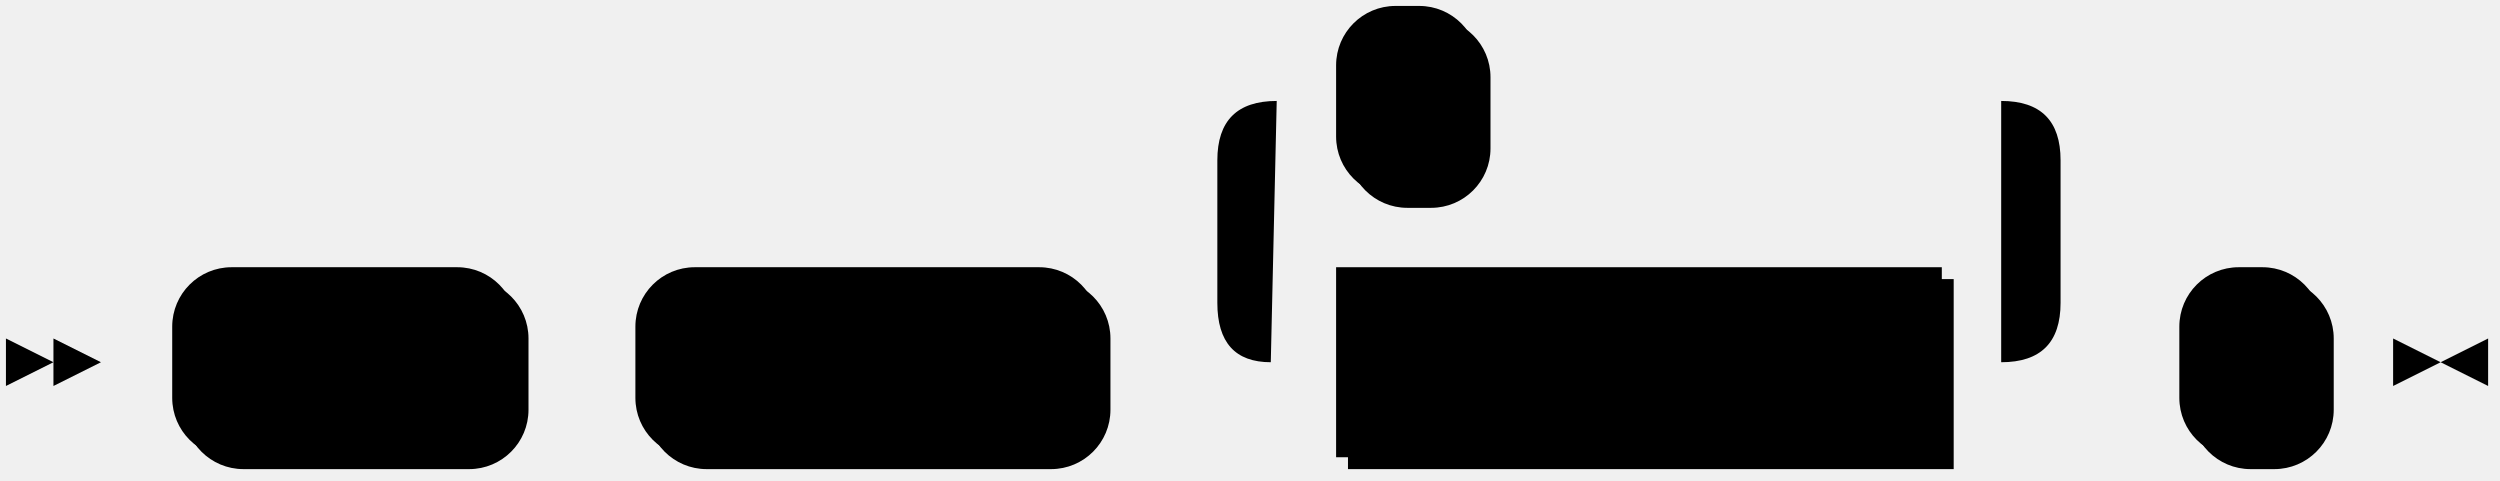
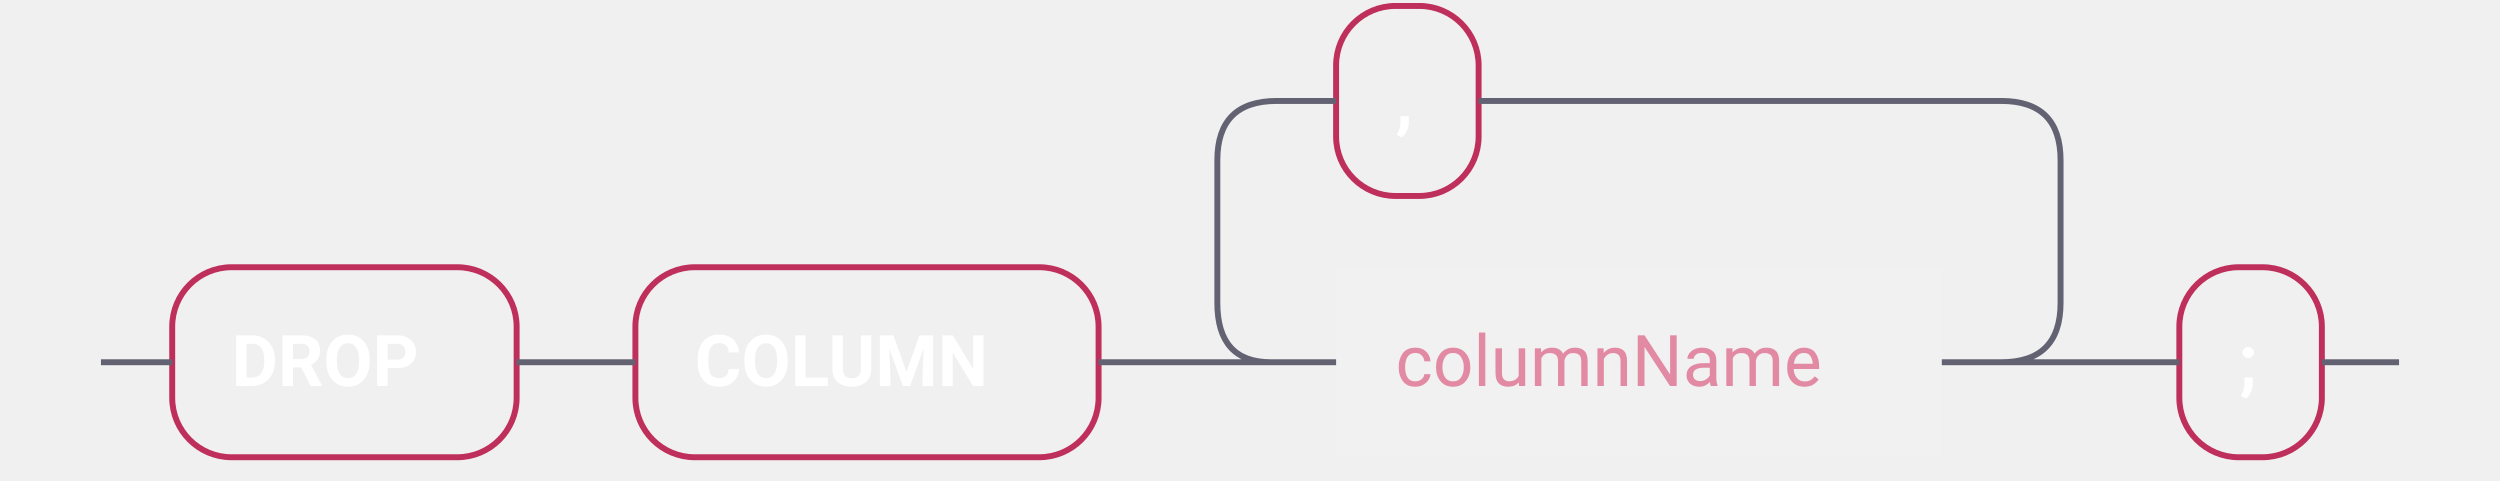
- <svg xmlns="http://www.w3.org/2000/svg" xmlns:html="http://www.w3.org/1999/xhtml" xmlns:xlink="http://www.w3.org/1999/xlink" width="421" height="81">
-   <html:defs>
-     <html:style type="text/css">text.nonterminal,text.terminal{font-family:-apple-system,BlinkMacSystemFont,"Segoe UI",Roboto,Ubuntu,Cantarell,Helvetica,sans-serif;font-size:12px}text.terminal{fill:#fff;font-weight:700}text.nonterminal{fill:#e289a4;font-weight:400}.line,polygon,rect{fill:none;stroke:none}.line{stroke:#636273}rect.terminal{fill:none;stroke:#be2f5b}rect.nonterminal{fill:rgba(255,255,255,.1);stroke:none}</html:style>
-   </html:defs>
+ <svg xmlns="http://www.w3.org/2000/svg" xmlns:xlink="http://www.w3.org/1999/xlink" width="421" height="81">
+   <defs>
+     <style type="text/css">
+             @namespace "http://www.w3.org/2000/svg";
+             .line                 {fill: none; stroke: #636273;}
+             .bold-line            {stroke: #636273; shape-rendering: crispEdges; stroke-width: 2; }
+             .thin-line           {stroke: #636273; shape-rendering: crispEdges}
+             .filled              {fill: #636273; stroke: none;}
+             text.terminal        {font-family: -apple-system, BlinkMacSystemFont, "Segoe UI", Roboto, Ubuntu, Cantarell, Helvetica, sans-serif;
+             font-size: 12px;
+             fill: #ffffff;
+             font-weight: bold;
+             }
+             text.nonterminal     {font-family: -apple-system, BlinkMacSystemFont, "Segoe UI", Roboto, Ubuntu, Cantarell, Helvetica, sans-serif;
+             font-size: 12px;
+             fill: #e289a4;
+             font-weight: normal;
+             }
+             text.regexp          {font-family: -apple-system, BlinkMacSystemFont, "Segoe UI", Roboto, Ubuntu, Cantarell, Helvetica, sans-serif;
+             font-size: 12px;
+             fill: #00141F;
+             font-weight: normal;
+             }
+             rect, circle, polygon {fill: none; stroke: none;}
+             rect.terminal        {fill: none; stroke: #be2f5b;}
+             rect.nonterminal     {fill: rgba(255,255,255,0.1); stroke: none;}
+             rect.text            {fill: none; stroke: none;}
+             polygon.regexp       {fill: #C7ECFF; stroke: #038cbc;}
+         </style>
+   </defs>
  <polygon points="9 61 1 57 1 65" />
  <polygon points="17 61 9 57 9 65" />
  <rect x="31" y="47" width="58" height="32" rx="10" />
  <rect x="29" y="45" width="58" height="32" class="terminal" rx="10" />
  <text class="terminal" x="39" y="65">DROP</text>
  <rect x="109" y="47" width="78" height="32" rx="10" />
  <rect x="107" y="45" width="78" height="32" class="terminal" rx="10" />
  <text class="terminal" x="117" y="65">COLUMN</text>
  <a xlink:href="#columnName" xlink:title="columnName">
    <rect x="227" y="47" width="102" height="32" />
    <rect x="225" y="45" width="102" height="32" class="nonterminal" />
    <text class="nonterminal" x="235" y="65">columnName</text>
  </a>
  <rect x="227" y="3" width="24" height="32" rx="10" />
  <rect x="225" y="1" width="24" height="32" class="terminal" rx="10" />
  <text class="terminal" x="235" y="21">,</text>
  <rect x="369" y="47" width="24" height="32" rx="10" />
  <rect x="367" y="45" width="24" height="32" class="terminal" rx="10" />
  <text class="terminal" x="377" y="65">;</text>
-   <path class="line" d="M17 61h2m0 0h10m58 0h10m0 0h10m78 0h10m20 0h10m102 0h10m-142 0h20m-1 0q-9 0-9-10V27q0-10 10-10m122 44h20m-20 0q10 0 10-10V27q0-10-10-10m-122 0h10m24 0h10m0 0h78m20 44h10m24 0h10m3 0h-3" />
+   <path class="line" d="m17 61 h2 m0 0 h10 m58 0 h10 m0 0 h10 m78 0 h10 m20 0 h10 m102 0 h10 m-142 0 l20 0 m-1 0 q-9 0 -9 -10 l0 -24 q0 -10 10 -10 m122 44 l20 0 m-20 0 q10 0 10 -10 l0 -24 q0 -10 -10 -10 m-122 0 h10 m24 0 h10 m0 0 h78 m20 44 h10 m24 0 h10 m3 0 h-3" />
  <polygon points="411 61 419 57 419 65" />
  <polygon points="411 61 403 57 403 65" />
</svg>
